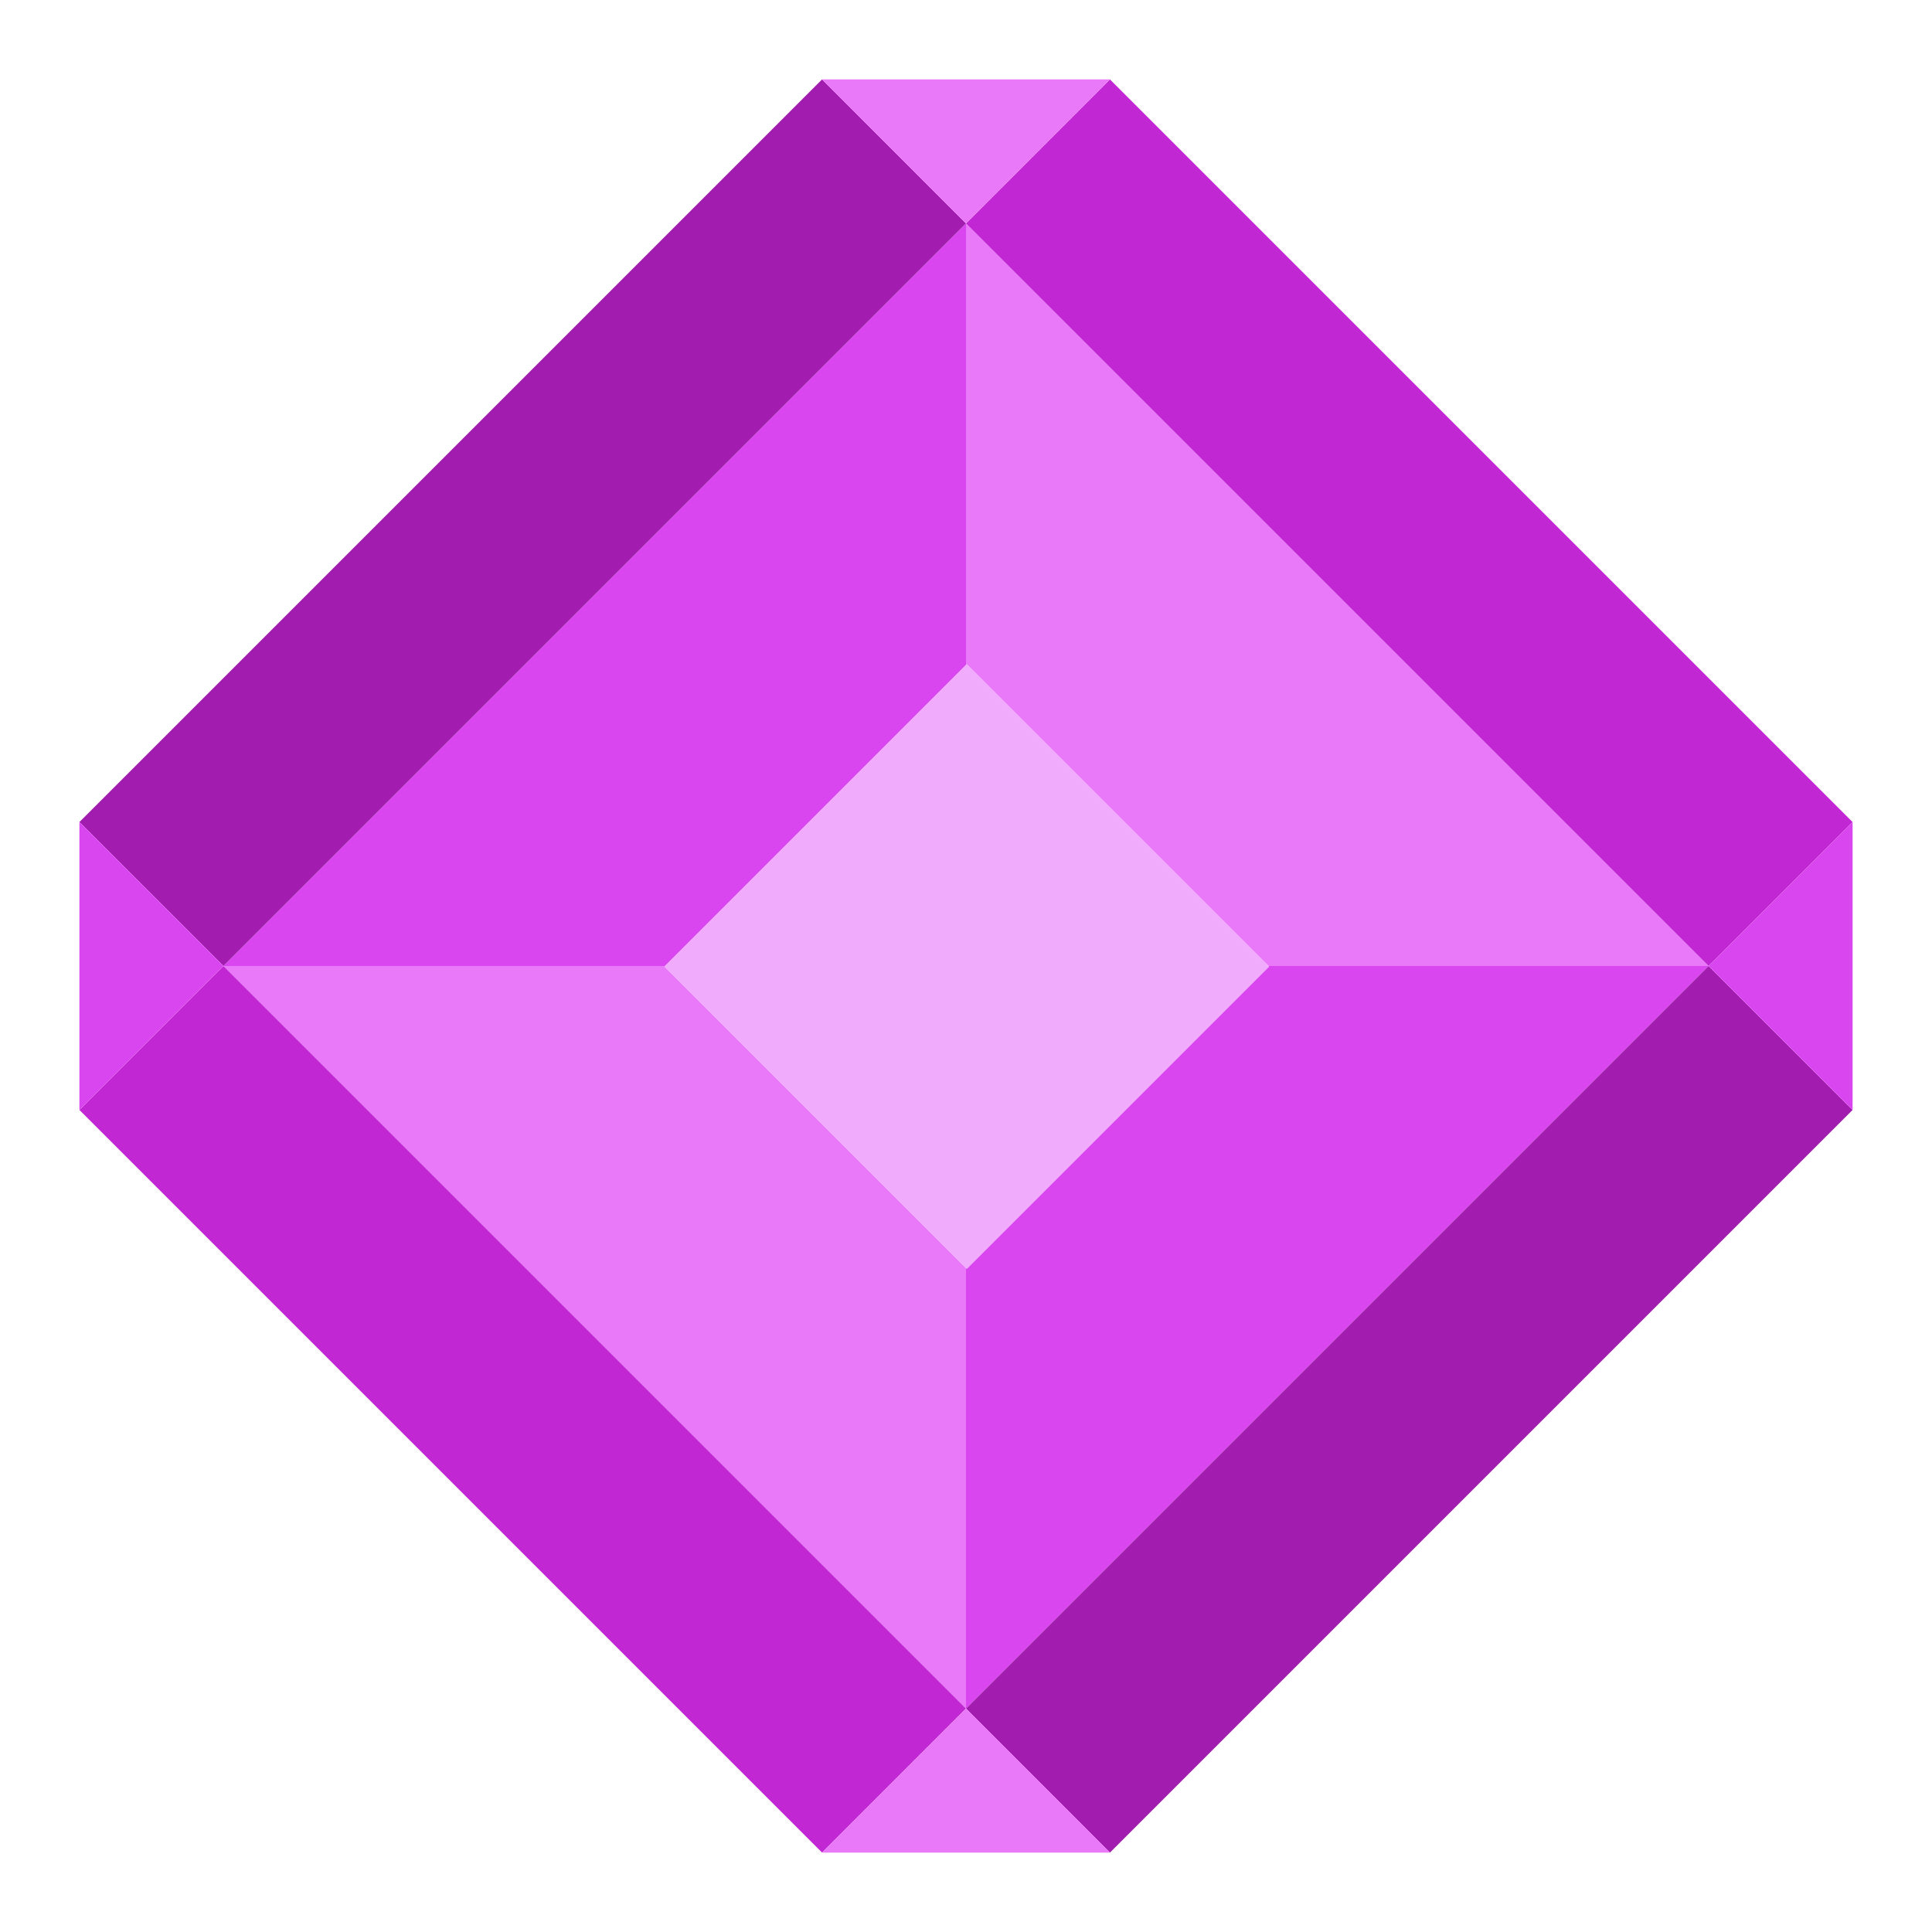
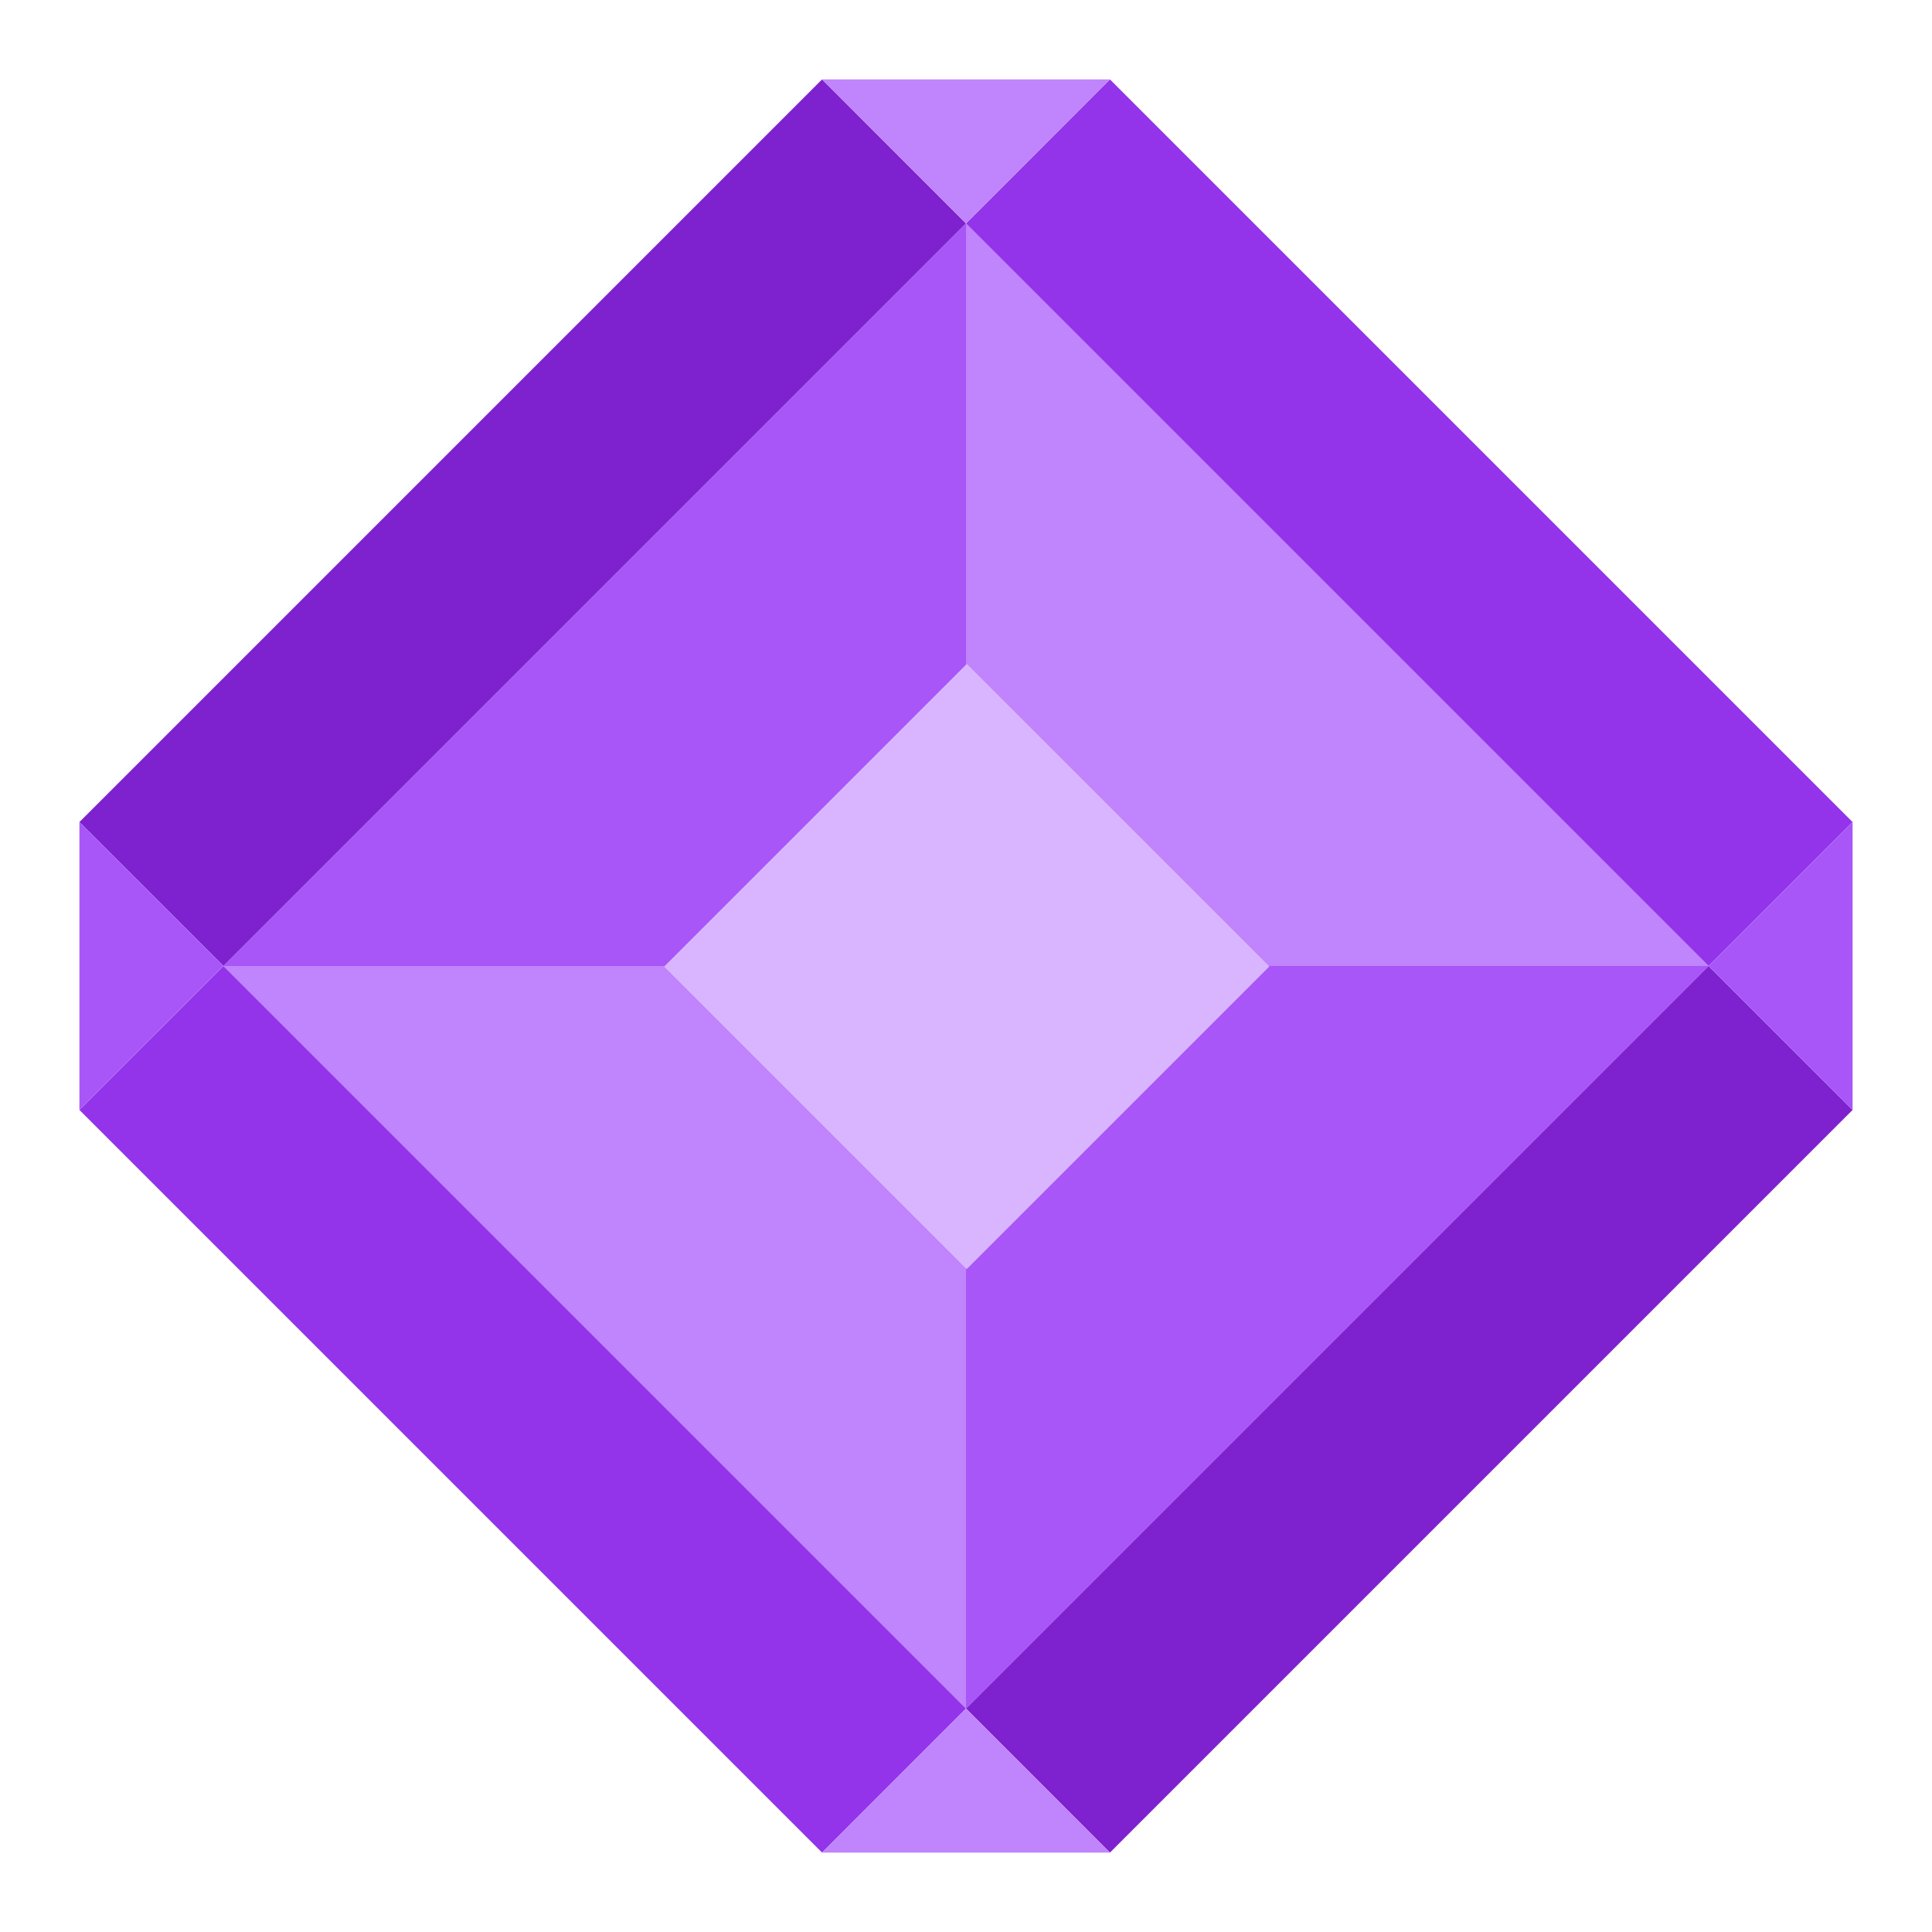
<svg xmlns="http://www.w3.org/2000/svg" id="Icon" viewBox="0 0 1500 1500">
  <defs>
-     <style>.cls-1{fill:#e979f9;}.cls-1,.cls-2,.cls-3,.cls-4,.cls-5{stroke-width:0px;}.cls-2{fill:#c127d3;}.cls-3{fill:#a21caf;}.cls-4{fill:#f0abfc;}.cls-5{fill:#d946f0;}</style>
+     <style>.cls-1{fill:#9334eb;}.cls-1,.cls-2,.cls-3,.cls-4,.cls-5{stroke-width:0px;}.cls-2{fill:#c084fc;}.cls-3{fill:#7e22cf;}.cls-4{fill:#a856f7;}.cls-5{fill:#d8b5fe;}</style>
  </defs>
  <g id="Icon_01_-_Camera">
-     <polygon class="cls-5" points="750 173.48 750 516.29 516.29 750 173.48 750 750 173.48" />
-     <polygon class="cls-1" points="1326.52 750 984.88 750 750.58 515.71 750 516.29 750 173.48 1326.52 750" />
-     <polygon class="cls-5" points="1326.52 750 750 1326.52 750 984.49 750.58 985.07 985.26 750.39 984.88 750 1326.52 750" />
-     <polygon class="cls-1" points="750 984.49 750 1326.52 173.48 750 516.29 750 515.9 750.39 750 984.49" />
-     <polygon class="cls-4" points="985.26 750.39 750.58 985.07 750 984.49 515.9 750.39 750.58 515.71 984.88 750 985.26 750.39" />
-     <polygon class="cls-2" points="750 1326.52 638.23 1438.34 61.66 861.77 173.48 750 750 1326.52" />
+     <polygon class="cls-4" points="750 173.48 750 516.29 516.29 750 173.48 750 750 173.48" />
+     <polygon class="cls-2" points="1326.52 750 984.88 750 750.58 515.71 750 516.29 750 173.48 1326.52 750" />
+     <polygon class="cls-4" points="1326.52 750 750 1326.52 750 984.49 750.58 985.07 985.26 750.39 984.88 750 1326.52 750" />
+     <polygon class="cls-2" points="750 984.49 750 1326.52 173.48 750 516.29 750 515.9 750.39 750 984.49" />
+     <polygon class="cls-5" points="985.26 750.39 750.58 985.07 750 984.49 515.9 750.39 750.58 515.71 984.88 750 985.26 750.39" />
+     <polygon class="cls-1" points="750 1326.52 638.23 1438.34 61.66 861.77 173.48 750 750 1326.52" />
    <polygon class="cls-3" points="750 173.48 173.48 750 61.66 638.23 638.23 61.66 750 173.48" />
-     <polygon class="cls-2" points="1438.34 638.23 1326.52 750 750 173.48 861.77 61.66 1438.34 638.23" />
+     <polygon class="cls-1" points="1438.34 638.23 1326.52 750 750 173.48 861.77 61.66 1438.34 638.23" />
    <polygon class="cls-3" points="1438.34 861.77 861.77 1438.34 750 1326.52 1326.52 750 1438.34 861.77" />
-     <polygon class="cls-5" points="1438.34 638.23 1438.34 861.77 1326.52 750 1438.34 638.23" />
-     <polygon class="cls-1" points="861.77 61.66 750 173.48 638.23 61.66 861.77 61.66" />
-     <polygon class="cls-5" points="173.48 750 61.66 861.77 61.66 638.23 173.48 750" />
-     <polygon class="cls-1" points="861.77 1438.34 638.23 1438.34 750 1326.52 861.77 1438.34" />
+     <polygon class="cls-4" points="1438.34 638.23 1438.34 861.77 1326.52 750 1438.34 638.23" />
+     <polygon class="cls-2" points="861.77 61.66 750 173.48 638.23 61.66 861.77 61.66" />
+     <polygon class="cls-4" points="173.48 750 61.66 861.77 61.66 638.23 173.48 750" />
+     <polygon class="cls-2" points="861.77 1438.34 638.23 1438.34 750 1326.52 861.77 1438.34" />
  </g>
</svg>
